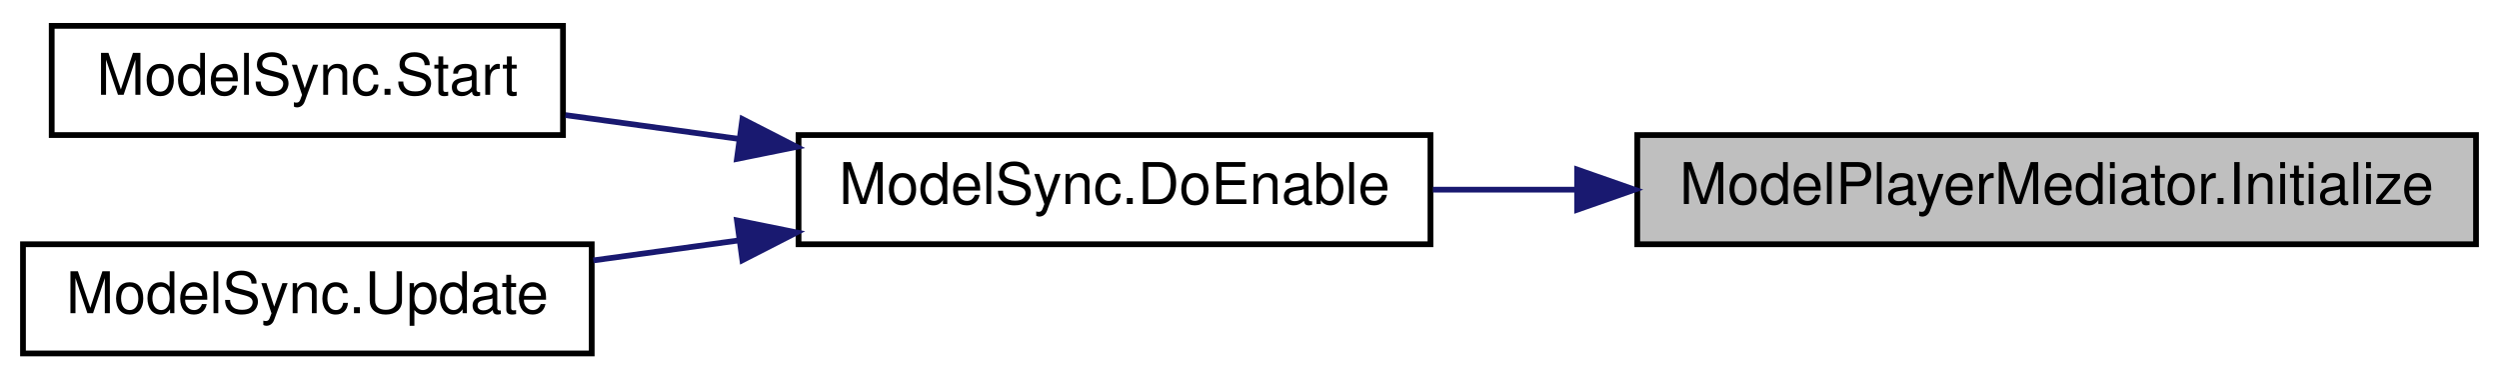
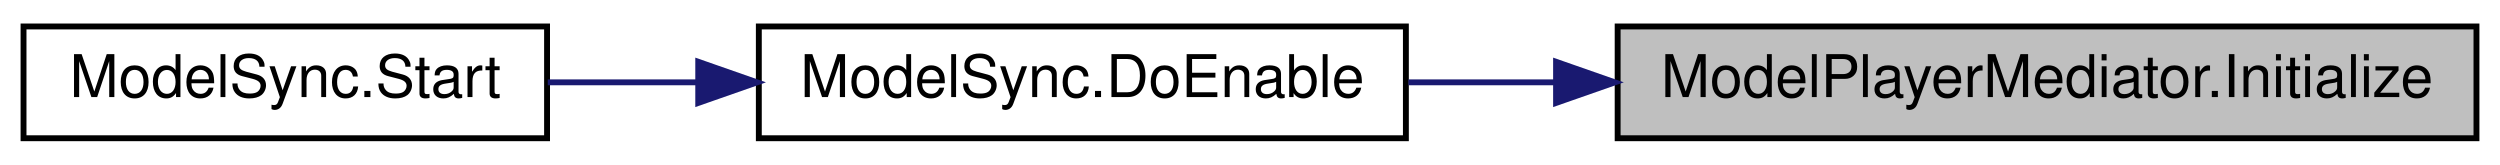
- <svg xmlns="http://www.w3.org/2000/svg" xmlns:xlink="http://www.w3.org/1999/xlink" width="435pt" height="66pt" viewBox="0.00 0.00 435.00 66.00">
-   <g id="graph0" class="graph" transform="scale(1 1) rotate(0) translate(4 62)">
+ <svg xmlns="http://www.w3.org/2000/svg" xmlns:xlink="http://www.w3.org/1999/xlink" width="425pt" height="28pt" viewBox="0.00 0.00 425.00 28.00">
+   <g id="graph0" class="graph" transform="scale(1 1) rotate(0) translate(4 24)">
    <g id="node1" class="node">
      <g id="a_node1">
        <a xlink:title=" ">
-           <polygon fill="#bfbfbf" stroke="black" points="281,-19.5 281,-38.5 427,-38.5 427,-19.5 281,-19.5" />
-           <text text-anchor="middle" x="354" y="-26.5" font-family="Helvetica,sans-Serif" font-size="10.00">ModelPlayerMediator.Initialize</text>
+           <polygon fill="#bfbfbf" stroke="black" points="271,-0.5 271,-19.5 417,-19.5 417,-0.5 271,-0.5" />
+           <text text-anchor="middle" x="344" y="-7.5" font-family="Helvetica,sans-Serif" font-size="10.00">ModelPlayerMediator.Initialize</text>
        </a>
      </g>
    </g>
    <g id="node2" class="node">
      <g id="a_node2">
        <a xlink:href="class_model_sync.html#ab8359f73ae31a7f926c80ebcd7e9444a" target="_top" xlink:title="This starts all the initialization chain for the player.">
-           <polygon fill="none" stroke="black" points="135,-19.5 135,-38.5 245,-38.5 245,-19.5 135,-19.5" />
-           <text text-anchor="middle" x="190" y="-26.5" font-family="Helvetica,sans-Serif" font-size="10.00">ModelSync.DoEnable</text>
+           <polygon fill="none" stroke="black" points="125,-0.5 125,-19.5 235,-19.5 235,-0.5 125,-0.5" />
+           <text text-anchor="middle" x="180" y="-7.5" font-family="Helvetica,sans-Serif" font-size="10.00">ModelSync.DoEnable</text>
        </a>
      </g>
    </g>
    <g id="edge1" class="edge">
-       <path fill="none" stroke="midnightblue" d="M270.26,-29C261.84,-29 253.44,-29 245.43,-29" />
-       <polygon fill="midnightblue" stroke="midnightblue" points="270.53,-32.5 280.53,-29 270.53,-25.5 270.53,-32.5" />
+       <path fill="none" stroke="midnightblue" d="M260.26,-10C251.84,-10 243.44,-10 235.43,-10" />
+       <polygon fill="midnightblue" stroke="midnightblue" points="260.53,-13.5 270.53,-10 260.53,-6.5 260.53,-13.5" />
    </g>
    <g id="node3" class="node">
      <g id="a_node3">
        <a xlink:href="class_model_sync.html#a47be08ee3bbd2a173514e74da3dd65cb" target="_top" xlink:title=" ">
-           <polygon fill="none" stroke="black" points="5,-38.5 5,-57.5 94,-57.5 94,-38.5 5,-38.5" />
-           <text text-anchor="middle" x="49.5" y="-45.5" font-family="Helvetica,sans-Serif" font-size="10.00">ModelSync.Start</text>
+           <polygon fill="none" stroke="black" points="0,-0.5 0,-19.5 89,-19.5 89,-0.5 0,-0.5" />
+           <text text-anchor="middle" x="44.5" y="-7.5" font-family="Helvetica,sans-Serif" font-size="10.00">ModelSync.Start</text>
        </a>
      </g>
    </g>
    <g id="edge2" class="edge">
-       <path fill="none" stroke="midnightblue" d="M124.54,-37.84C114.35,-39.24 104.01,-40.66 94.43,-41.97" />
-       <polygon fill="midnightblue" stroke="midnightblue" points="125.23,-41.28 134.66,-36.45 124.28,-34.35 125.23,-41.28" />
-     </g>
-     <g id="node4" class="node">
-       <g id="a_node4">
-         <a xlink:href="class_model_sync.html#abf63af5a901636617cb742aab24c4d6f" target="_top" xlink:title=" ">
-           <polygon fill="none" stroke="black" points="0,-0.5 0,-19.5 99,-19.5 99,-0.5 0,-0.5" />
-           <text text-anchor="middle" x="49.5" y="-7.5" font-family="Helvetica,sans-Serif" font-size="10.00">ModelSync.Update</text>
-         </a>
-       </g>
-     </g>
-     <g id="edge3" class="edge">
-       <path fill="none" stroke="midnightblue" d="M124.7,-20.18C116.15,-19.01 107.51,-17.82 99.28,-16.69" />
-       <polygon fill="midnightblue" stroke="midnightblue" points="124.28,-23.65 134.66,-21.55 125.23,-16.72 124.28,-23.65" />
+       <path fill="none" stroke="midnightblue" d="M114.62,-10C105.98,-10 97.29,-10 89.12,-10" />
+       <polygon fill="midnightblue" stroke="midnightblue" points="114.7,-13.5 124.7,-10 114.7,-6.5 114.7,-13.5" />
    </g>
  </g>
</svg>
